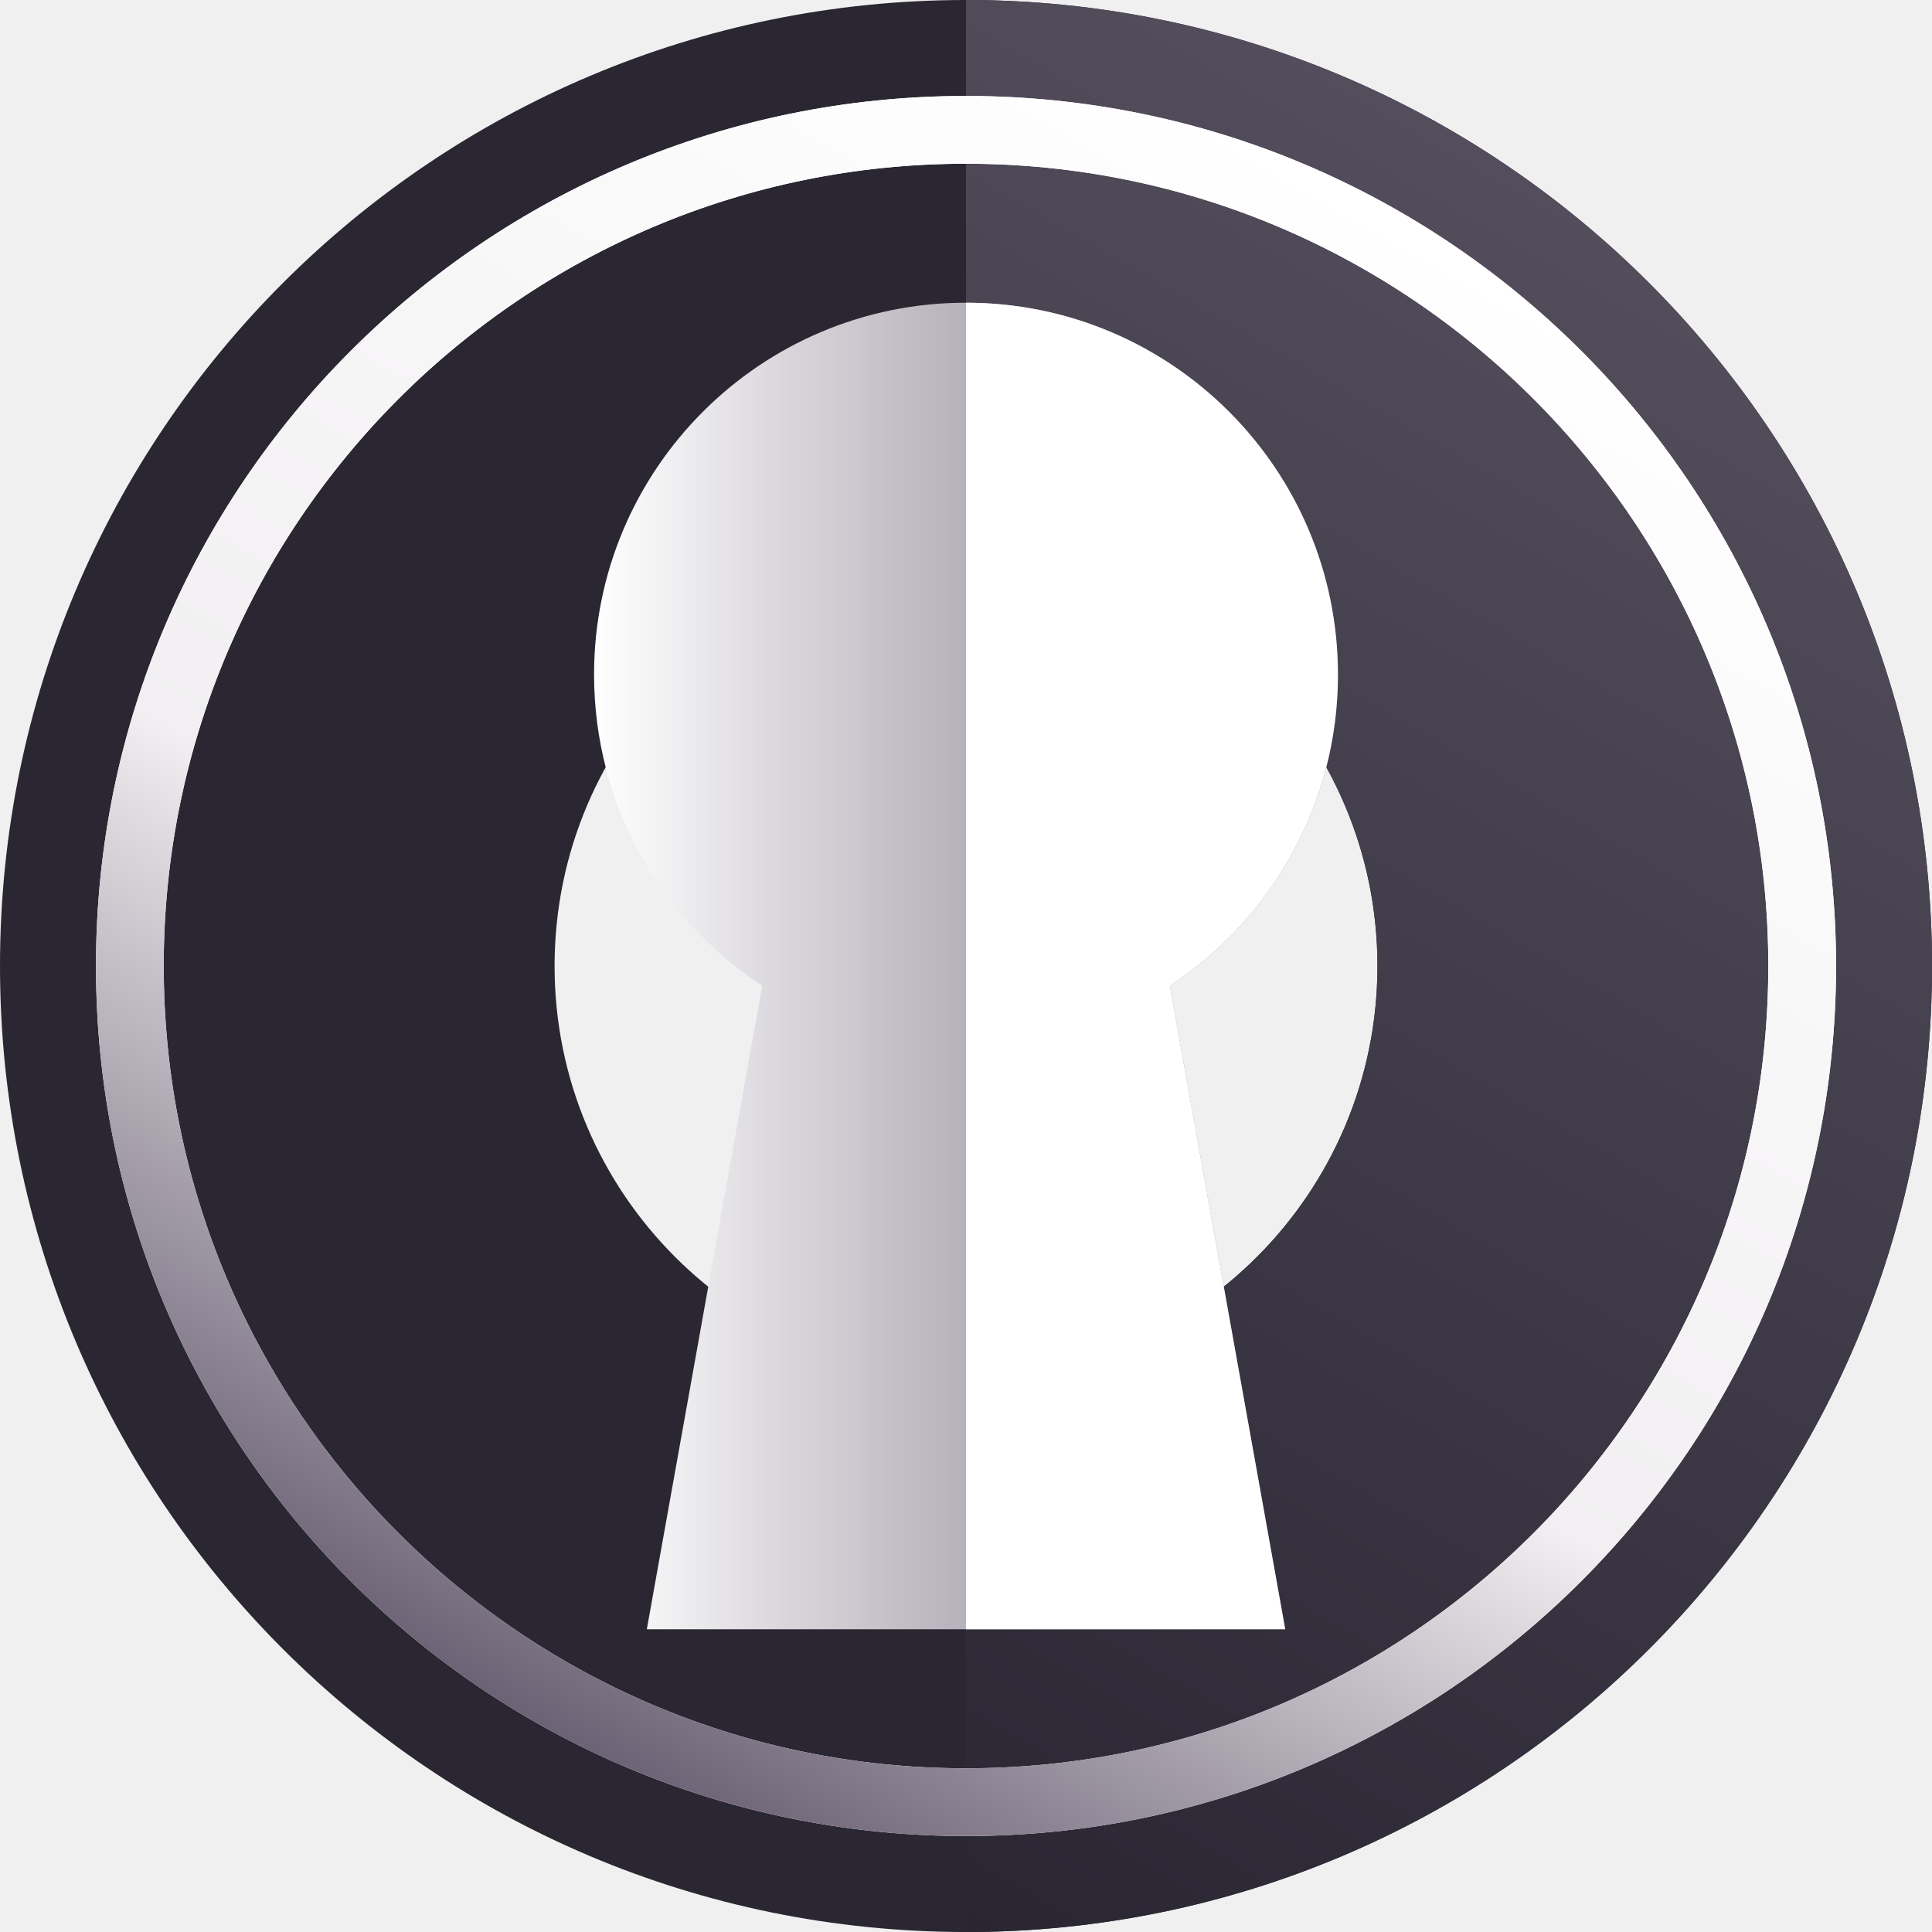
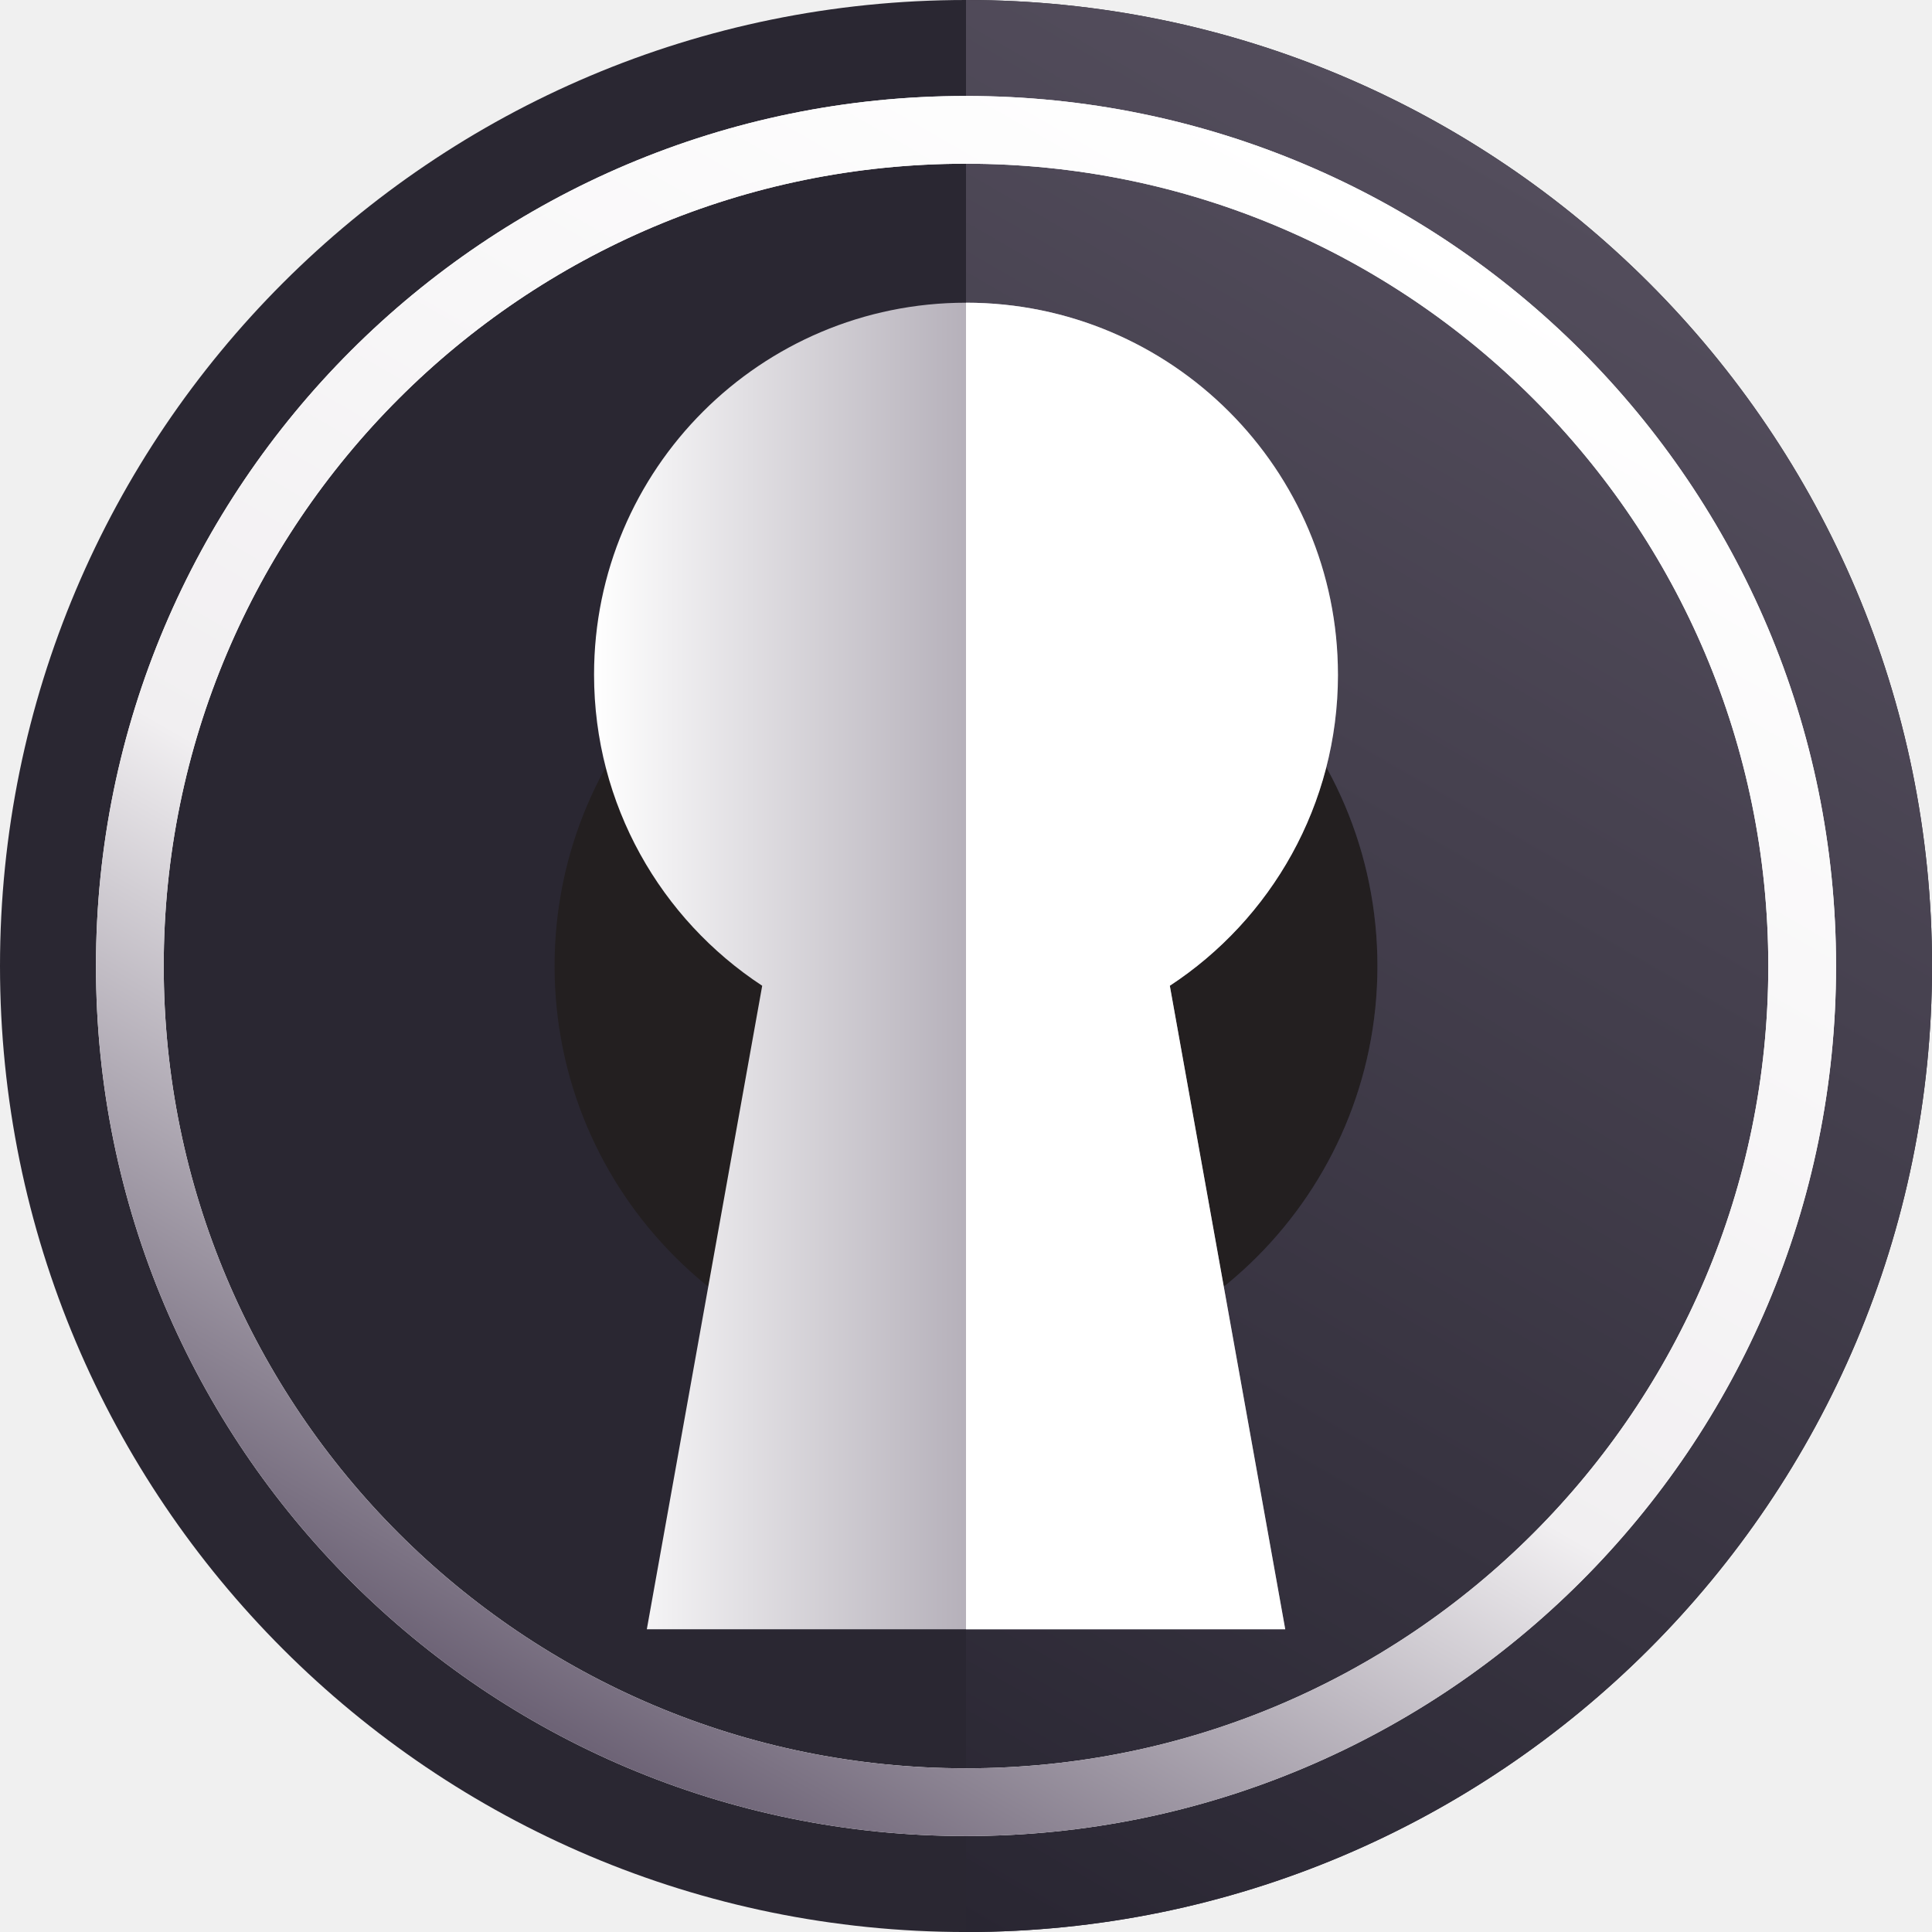
- <svg xmlns="http://www.w3.org/2000/svg" id="Layer_1" data-name="Layer 1" viewBox="0 0 855.43 855.43">
+ <svg xmlns="http://www.w3.org/2000/svg" id="Layer_1" version="1.1" viewBox="0 0 855.43 855.43">
  <defs>
    <style>
-       .cls-1 {
-         fill: url(#linear-gradient-2);
+       .st0 {
+         fill: url(#linear-gradient2);
      }

-       .cls-2 {
+       .st1 {
+         stroke: url(#linear-gradient3);
+       }
+ 
+       .st1, .st2, .st3 {
+         stroke-miterlimit: 10;
+       }
+ 
+       .st1, .st3 {
+         fill: none;
+         stroke-width: 30px;
+       }
+ 
+       .st4, .st5 {
        fill: #fff;
      }

-       .cls-3 {
-         fill: url(#linear-gradient-3);
+       .st6 {
+         fill: url(#linear-gradient1);
      }

-       .cls-4 {
-         stroke: url(#linear-gradient-4);
+       .st5 {
+         display: none;
      }

-       .cls-4, .cls-5 {
-         fill: none;
-         stroke-miterlimit: 10;
-         stroke-width: 30px;
+       .st2 {
+         fill: #231f20;
+         stroke: #000;
      }

-       .cls-6 {
+       .st7 {
        fill: url(#linear-gradient);
      }

-       .cls-5 {
+       .st3 {
        stroke: #fff;
      }
    </style>
-     <linearGradient id="linear-gradient" x1="0" y1="427.72" x2="855.43" y2="427.72" gradientUnits="userSpaceOnUse">
+     <linearGradient id="linear-gradient" x1="0" y1="430.28" x2="855.44" y2="430.28" gradientTransform="translate(0 858) scale(1 -1)" gradientUnits="userSpaceOnUse">
      <stop offset="0" stop-color="#2a2732" />
      <stop offset="1" stop-color="#292632" />
    </linearGradient>
-     <linearGradient id="linear-gradient-2" x1="734.25" y1="110.72" x2="335.14" y2="801.99" gradientUnits="userSpaceOnUse">
+     <linearGradient id="linear-gradient1" x1="734.25" y1="747.27" x2="335.14" y2="56.01" gradientTransform="translate(0 858) scale(1 -1)" gradientUnits="userSpaceOnUse">
      <stop offset="0" stop-color="#534d5c" />
      <stop offset="1" stop-color="#292632" />
    </linearGradient>
-     <linearGradient id="linear-gradient-3" x1="263.03" y1="427.72" x2="592.4" y2="427.72" gradientUnits="userSpaceOnUse">
+     <linearGradient id="linear-gradient2" x1="263.03" y1="430.28" x2="592.39" y2="430.28" gradientTransform="translate(0 858) scale(1 -1)" gradientUnits="userSpaceOnUse">
      <stop offset="0" stop-color="#fff" />
      <stop offset="1" stop-color="#6c6275" />
    </linearGradient>
-     <linearGradient id="linear-gradient-4" x1="620.37" y1="94.04" x2="235.07" y2="761.39" gradientUnits="userSpaceOnUse">
+     <linearGradient id="linear-gradient3" x1="620.37" y1="763.95" x2="235.07" y2="96.61" gradientTransform="translate(0 858) scale(1 -1)" gradientUnits="userSpaceOnUse">
      <stop offset="0" stop-color="#fff" />
      <stop offset=".61" stop-color="#f1eff1" />
      <stop offset="1" stop-color="#6c6275" />
    </linearGradient>
  </defs>
-   <path class="cls-6" d="M427.72,0C191.5,0,0,191.5,0,427.72s191.5,427.72,427.72,427.72,427.72-191.5,427.72-427.72S663.94,0,427.72,0ZM427.72,609.89c-100.61,0-182.17-81.56-182.17-182.17s81.56-182.17,182.17-182.17,182.17,81.56,182.17,182.17-81.56,182.17-182.17,182.17Z" />
-   <path class="cls-1" d="M427.72,0v245.55c100.61,0,182.17,81.56,182.17,182.17s-81.56,182.17-182.17,182.17v245.55c236.22,0,427.72-191.5,427.72-427.72S663.94,0,427.72,0Z" />
-   <path class="cls-3" d="M517.95,436.46l51.11,284.94h-282.67l51.09-284.94c-44.83-29.39-74.45-80.12-74.45-137.77,0-90.94,73.74-164.66,164.68-164.66s164.68,73.71,164.68,164.66c0,57.64-29.62,108.38-74.45,137.77Z" />
-   <path class="cls-2" d="M592.4,298.69c0-90.94-73.74-164.66-164.68-164.66h0v587.37h141.35l-51.11-284.94c44.83-29.39,74.45-80.12,74.45-137.77Z" />
-   <circle class="cls-5" cx="427.72" cy="427.72" r="370.23" />
-   <circle class="cls-4" cx="427.72" cy="427.72" r="370.23" />
+   <circle class="st2" cx="427.71" cy="427.72" r="204.64" />
+   <path class="st7" d="M427.72,0C191.5,0,0,191.5,0,427.72s191.5,427.72,427.72,427.72,427.72-191.5,427.72-427.72S663.94,0,427.72,0ZM427.72,609.89c-100.61,0-182.17-81.56-182.17-182.17s81.56-182.17,182.17-182.17,182.17,81.56,182.17,182.17-81.56,182.17-182.17,182.17h0Z" />
+   <path class="st6" d="M427.72,0v245.55c100.61,0,182.17,81.56,182.17,182.17s-81.56,182.17-182.17,182.17v245.55c236.22,0,427.72-191.5,427.72-427.72S663.94,0,427.72,0Z" />
+   <path class="st0" d="M517.95,436.46l51.11,284.94h-282.67l51.09-284.94c-44.83-29.39-74.45-80.12-74.45-137.77,0-90.94,73.74-164.66,164.68-164.66s164.68,73.71,164.68,164.66c0,57.64-29.62,108.38-74.45,137.77h.01Z" />
+   <path class="st4" d="M592.4,298.69c0-90.94-73.74-164.66-164.68-164.66h0v587.37h141.35l-51.11-284.94c44.83-29.39,74.45-80.12,74.45-137.77h-.01Z" />
+   <circle class="st3" cx="427.72" cy="427.72" r="370.23" />
+   <circle class="st1" cx="427.72" cy="427.72" r="370.23" />
+   <polygon class="st5" points="376 418.49 334.94 681.23 446.58 681.23 446.58 702.53 305.23 702.53 355.94 418.49 376 418.49" />
+   <path class="st5" d="M427.71,155.94c-78.07,0-141.36,63.29-141.36,141.36,0,59.24,36.44,109.96,88.13,130.98l2.3-14.67.72-4.56c-42.6-19.18-72.27-62-72.27-111.75,0-67.65,54.84-122.49,122.49-122.49s122.49,54.84,122.49,122.49-53.55,121.19-120.1,122.46v18.88c76.97-1.28,138.96-64.06,138.96-141.33s-63.29-141.36-141.36-141.36Z" />
</svg>
